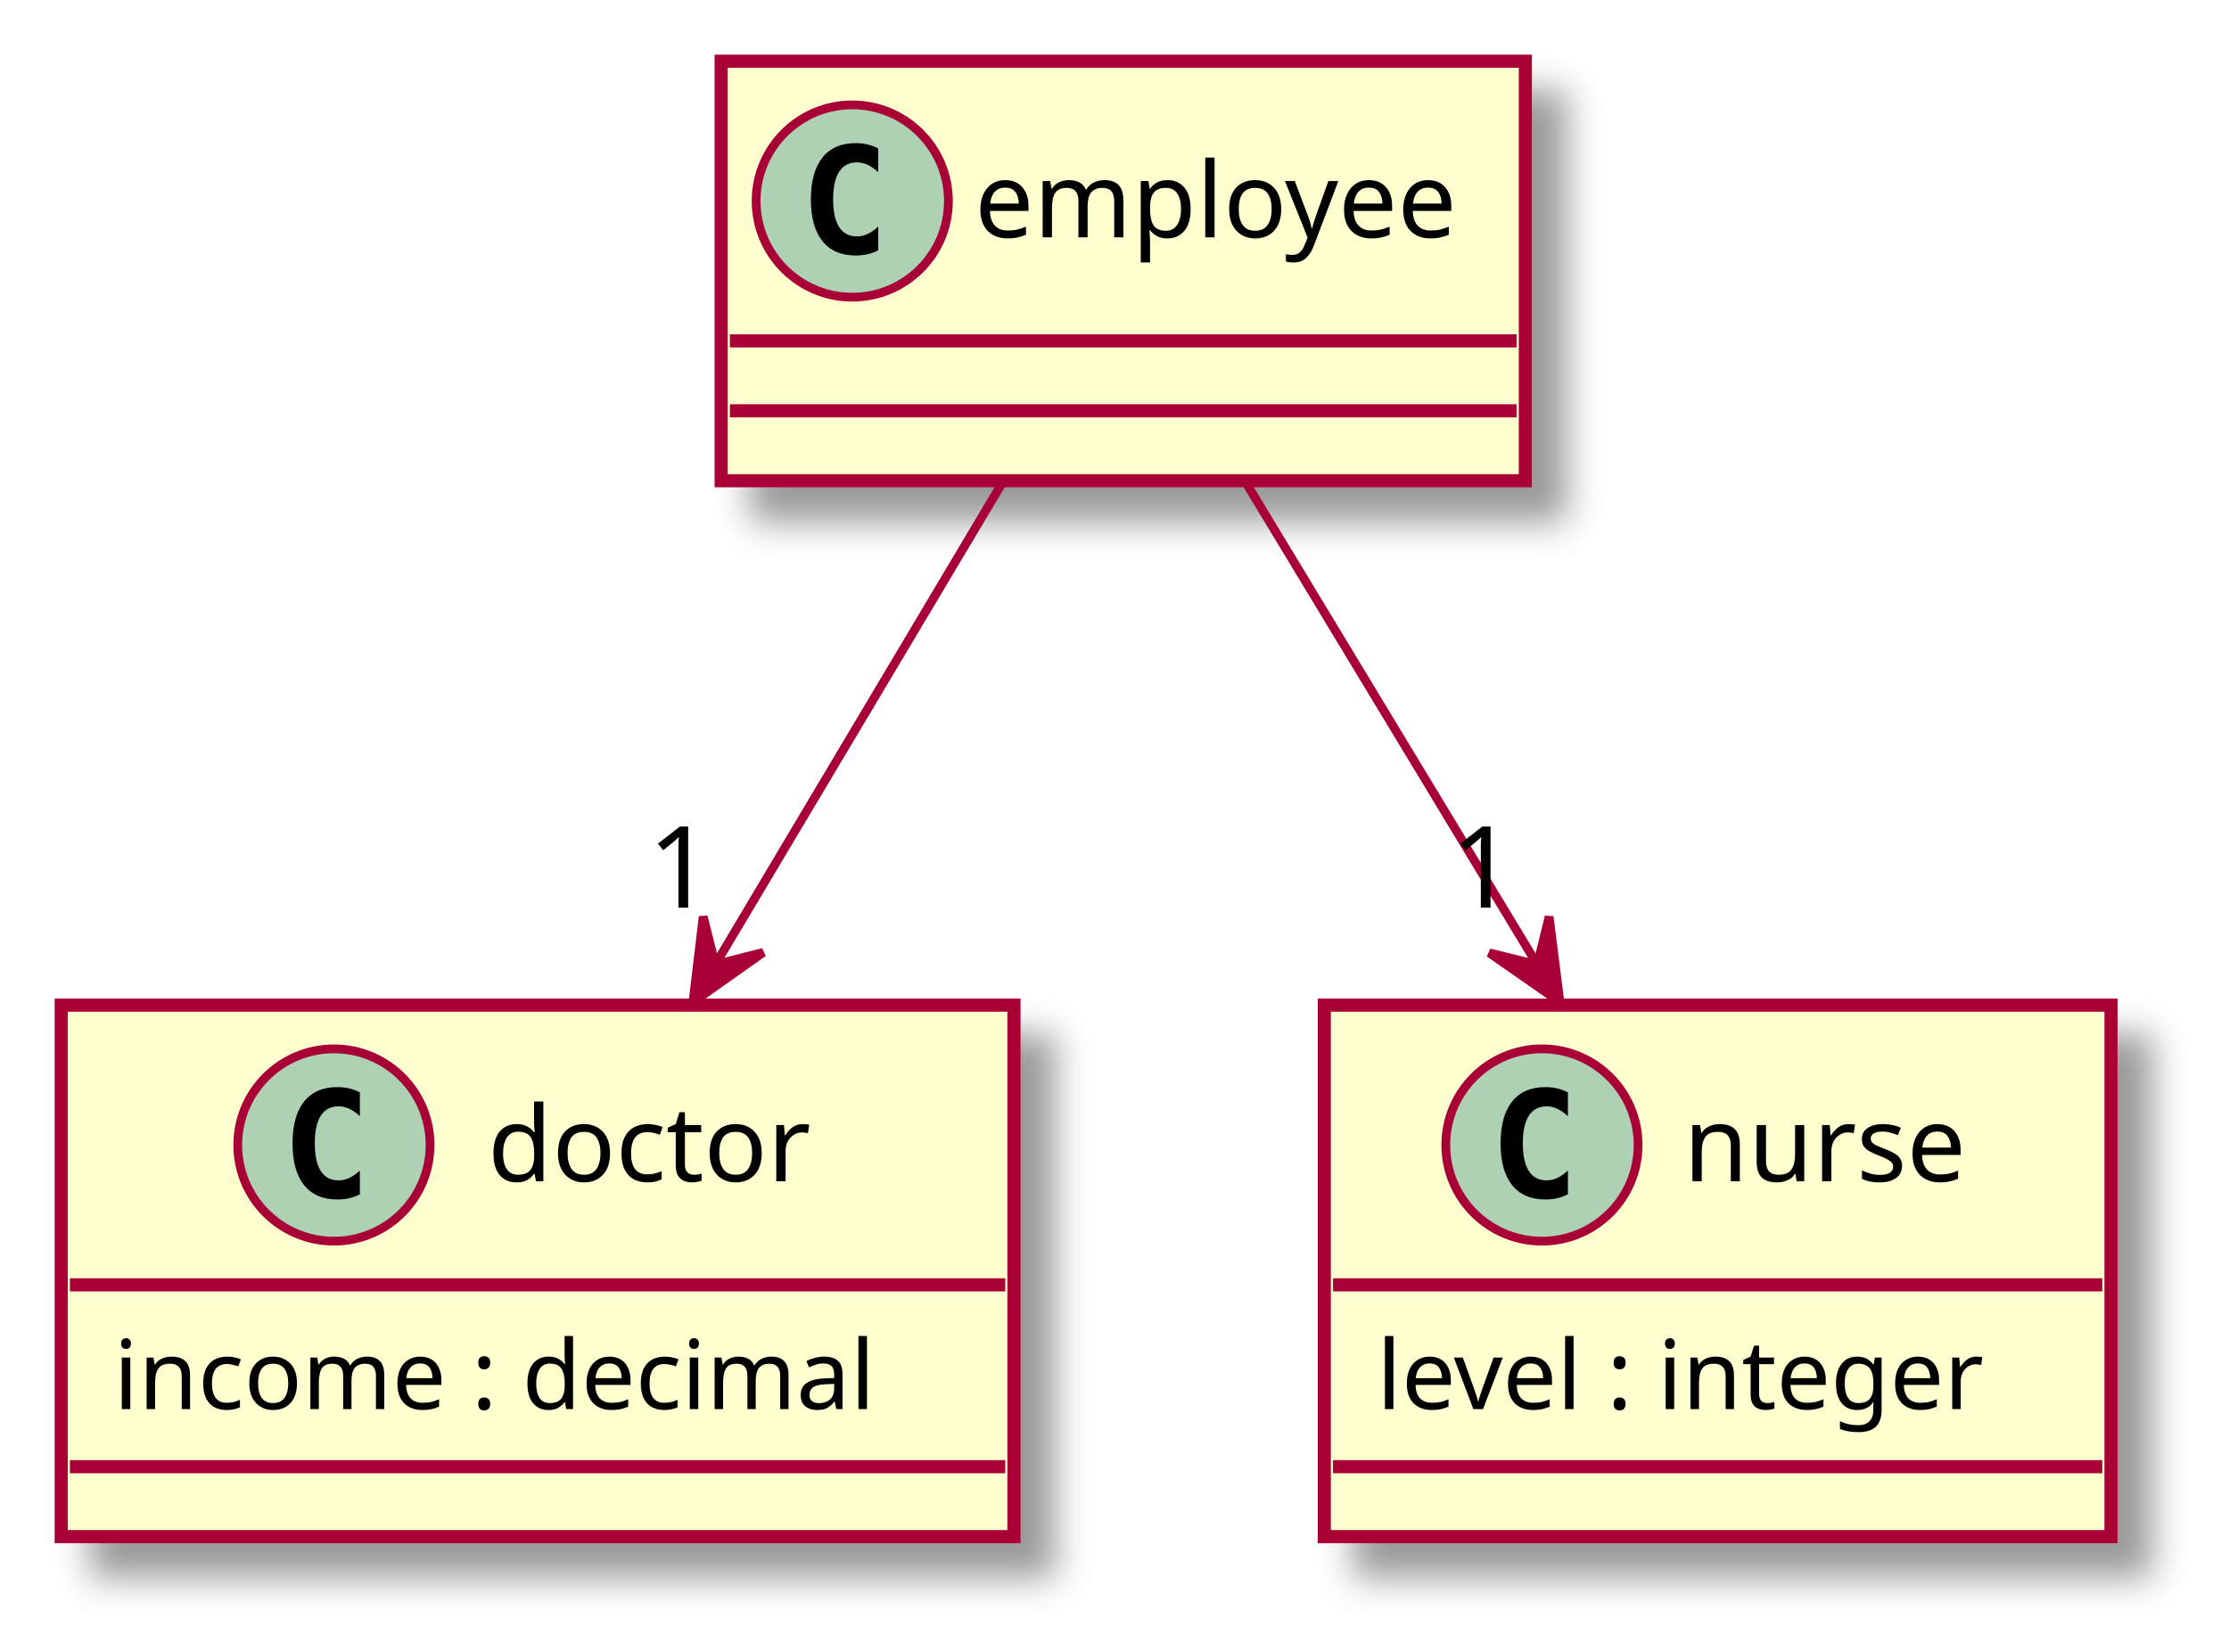
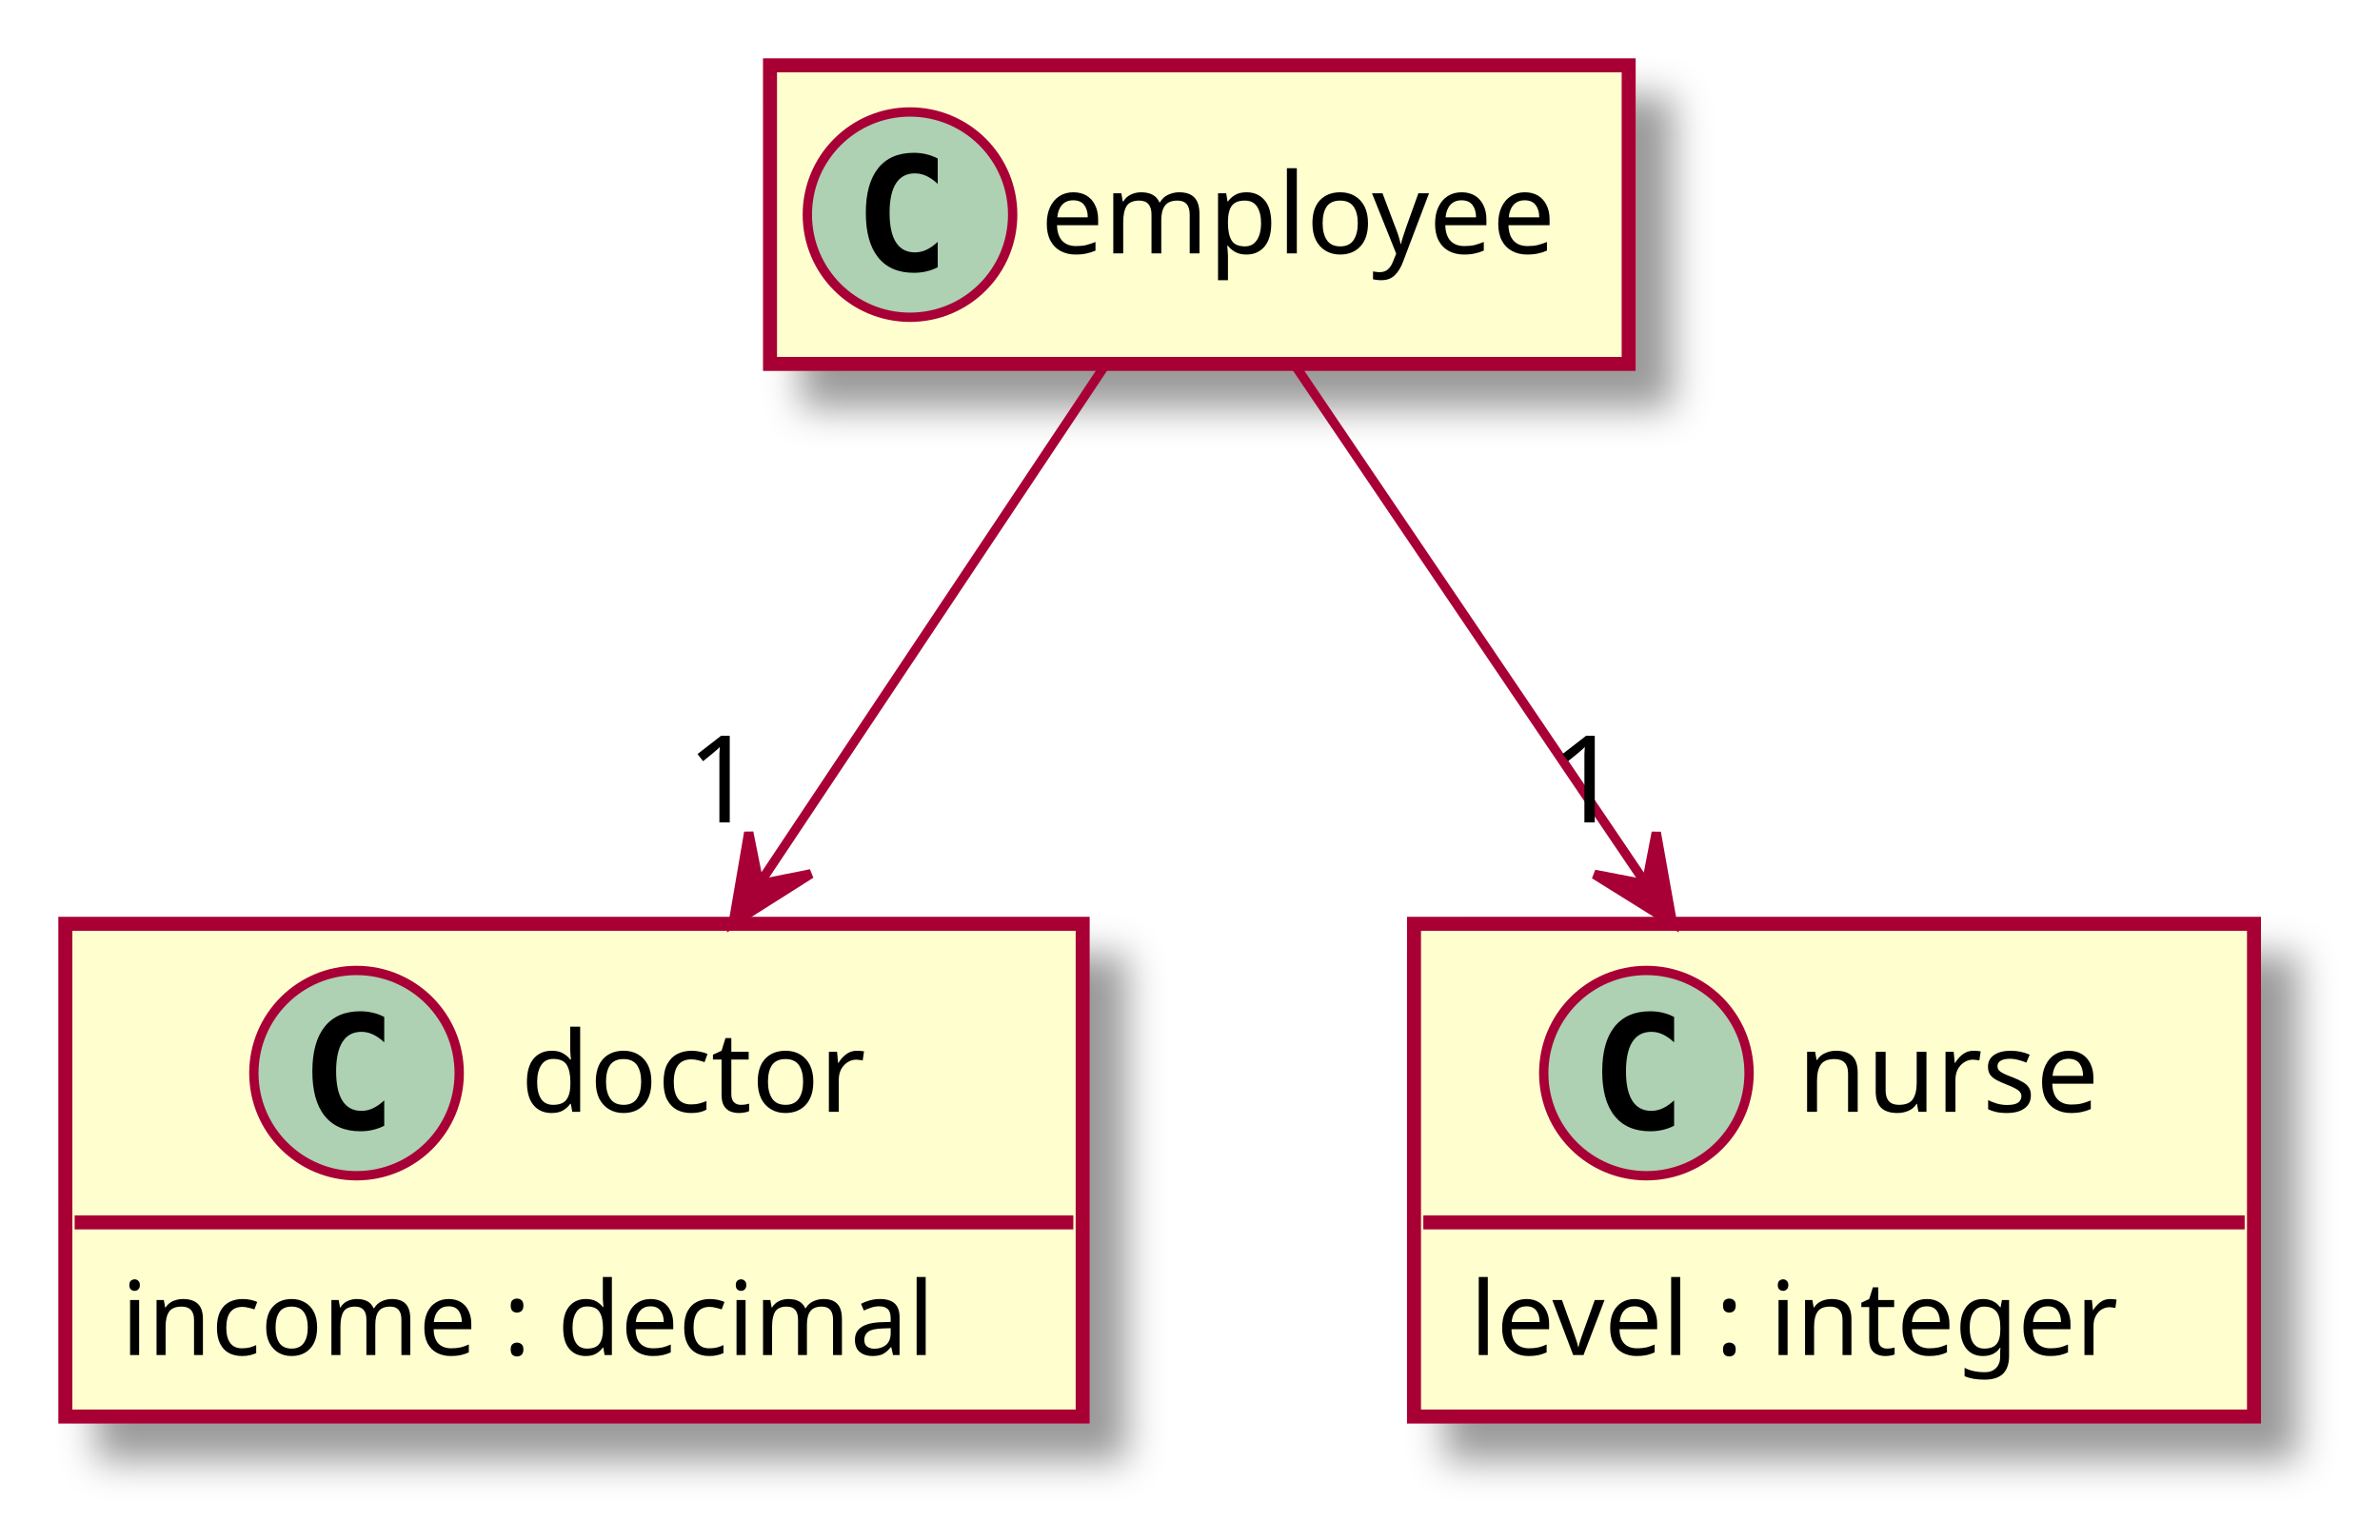
- <svg xmlns="http://www.w3.org/2000/svg" contentScriptType="application/ecmascript" contentStyleType="text/css" height="189px" preserveAspectRatio="none" style="width:255px;height:189px;" version="1.1" viewBox="0 0 255 189" width="255px" zoomAndPan="magnify">
+ <svg xmlns="http://www.w3.org/2000/svg" contentScriptType="application/ecmascript" contentStyleType="text/css" height="165px" preserveAspectRatio="none" style="width:255px;height:165px;" version="1.1" viewBox="0 0 255 165" width="255px" zoomAndPan="magnify">
  <defs>
-     <filter height="300%" id="f1j8qav15wr2up" width="300%" x="-1" y="-1">
+     <filter height="300%" id="f63vc0u0w58s6" width="300%" x="-1" y="-1">
      <feGaussianBlur result="blurOut" stdDeviation="2.0" />
      <feColorMatrix in="blurOut" result="blurOut2" type="matrix" values="0 0 0 0 0 0 0 0 0 0 0 0 0 0 0 0 0 0 .4 0" />
      <feOffset dx="4.0" dy="4.0" in="blurOut2" result="blurOut3" />
      <feBlend in="SourceGraphic" in2="blurOut3" mode="normal" />
    </filter>
  </defs>
  <g>
-     <rect codeLine="3" fill="#FEFECE" filter="url(#f1j8qav15wr2up)" height="48" id="employee" style="stroke:#A80036;stroke-width:1.5;" width="92" x="82.5" y="7" />
+     <rect codeLine="6" fill="#FEFECE" filter="url(#f63vc0u0w58s6)" height="32" id="employee" style="stroke:#A80036;stroke-width:1.5;" width="92" x="82.5" y="7" />
    <ellipse cx="97.5" cy="23" fill="#ADD1B2" rx="11" ry="11" style="stroke:#A80036;stroke-width:1.0;" />
    <path d="M100.469,28.641 Q99.891,28.938 99.25,29.086 Q98.609,29.234 97.906,29.234 Q95.406,29.234 94.086,27.586 Q92.766,25.938 92.766,22.812 Q92.766,19.688 94.086,18.031 Q95.406,16.375 97.906,16.375 Q98.609,16.375 99.258,16.531 Q99.906,16.688 100.469,16.984 L100.469,19.703 Q99.844,19.125 99.25,18.852 Q98.656,18.578 98.031,18.578 Q96.688,18.578 96,19.648 Q95.312,20.719 95.312,22.812 Q95.312,24.906 96,25.977 Q96.688,27.047 98.031,27.047 Q98.656,27.047 99.25,26.773 Q99.844,26.5 100.469,25.922 L100.469,28.641 Z " fill="#000000" />
    <text fill="#000000" font-family="sans-serif" font-size="12" lengthAdjust="spacing" textLength="60" x="111.5" y="27.154">employee</text>
-     <line style="stroke:#A80036;stroke-width:1.5;" x1="83.5" x2="173.5" y1="39" y2="39" />
-     <line style="stroke:#A80036;stroke-width:1.5;" x1="83.5" x2="173.5" y1="47" y2="47" />
-     <rect codeLine="14" fill="#FEFECE" filter="url(#f1j8qav15wr2up)" height="60.805" id="doctor" style="stroke:#A80036;stroke-width:1.5;" width="109" x="7" y="115" />
-     <ellipse cx="38.2" cy="131" fill="#ADD1B2" rx="11" ry="11" style="stroke:#A80036;stroke-width:1.0;" />
-     <path d="M41.169,136.641 Q40.591,136.938 39.95,137.086 Q39.309,137.234 38.606,137.234 Q36.106,137.234 34.786,135.586 Q33.466,133.938 33.466,130.812 Q33.466,127.688 34.786,126.031 Q36.106,124.375 38.606,124.375 Q39.309,124.375 39.958,124.531 Q40.606,124.688 41.169,124.984 L41.169,127.703 Q40.544,127.125 39.95,126.852 Q39.356,126.578 38.731,126.578 Q37.388,126.578 36.7,127.648 Q36.013,128.719 36.013,130.812 Q36.013,132.906 36.7,133.977 Q37.388,135.047 38.731,135.047 Q39.356,135.047 39.95,134.773 Q40.544,134.5 41.169,133.922 L41.169,136.641 Z " fill="#000000" />
-     <text fill="#000000" font-family="sans-serif" font-size="12" lengthAdjust="spacing" textLength="41" x="55.8" y="135.154">doctor</text>
-     <line style="stroke:#A80036;stroke-width:1.5;" x1="8" x2="115" y1="147" y2="147" />
-     <text fill="#000000" font-family="sans-serif" font-size="11" lengthAdjust="spacing" textLength="97" x="13" y="161.21">income : decimal</text>
-     <line style="stroke:#A80036;stroke-width:1.5;" x1="8" x2="115" y1="167.805" y2="167.805" />
-     <rect codeLine="10" fill="#FEFECE" filter="url(#f1j8qav15wr2up)" height="60.805" id="nurse" style="stroke:#A80036;stroke-width:1.5;" width="90" x="151.5" y="115" />
-     <ellipse cx="176.4" cy="131" fill="#ADD1B2" rx="11" ry="11" style="stroke:#A80036;stroke-width:1.0;" />
-     <path d="M179.369,136.641 Q178.791,136.938 178.15,137.086 Q177.509,137.234 176.806,137.234 Q174.306,137.234 172.986,135.586 Q171.666,133.938 171.666,130.812 Q171.666,127.688 172.986,126.031 Q174.306,124.375 176.806,124.375 Q177.509,124.375 178.158,124.531 Q178.806,124.688 179.369,124.984 L179.369,127.703 Q178.744,127.125 178.15,126.852 Q177.556,126.578 176.931,126.578 Q175.588,126.578 174.9,127.648 Q174.213,128.719 174.213,130.812 Q174.213,132.906 174.9,133.977 Q175.588,135.047 176.931,135.047 Q177.556,135.047 178.15,134.773 Q178.744,134.5 179.369,133.922 L179.369,136.641 Z " fill="#000000" />
-     <text fill="#000000" font-family="sans-serif" font-size="12" lengthAdjust="spacing" textLength="36" x="192.6" y="135.154">nurse</text>
-     <line style="stroke:#A80036;stroke-width:1.5;" x1="152.5" x2="240.5" y1="147" y2="147" />
-     <text fill="#000000" font-family="sans-serif" font-size="11" lengthAdjust="spacing" textLength="78" x="157.5" y="161.21">level : integer</text>
-     <line style="stroke:#A80036;stroke-width:1.5;" x1="152.5" x2="240.5" y1="167.805" y2="167.805" />
-     <path codeLine="6" d="M114.78,55.038 C105.321,70.92 92.585,92.305 81.936,110.185 " fill="none" id="employee-to-doctor" style="stroke:#A80036;stroke-width:1.0;" />
-     <polygon fill="#A80036" points="79.278,114.65,87.319,108.964,81.836,110.354,80.446,104.87,79.278,114.65" style="stroke:#A80036;stroke-width:1.0;" />
-     <text fill="#000000" font-family="sans-serif" font-size="13" lengthAdjust="spacing" textLength="8" x="74.119" y="103.841">1</text>
-     <path codeLine="8" d="M142.425,55.038 C152.025,70.92 164.951,92.305 175.759,110.185 " fill="none" id="employee-to-nurse" style="stroke:#A80036;stroke-width:1.0;" />
-     <polygon fill="#A80036" points="178.457,114.65,177.224,104.878,175.87,110.371,170.378,109.017,178.457,114.65" style="stroke:#A80036;stroke-width:1.0;" />
-     <text fill="#000000" font-family="sans-serif" font-size="13" lengthAdjust="spacing" textLength="8" x="165.911" y="103.841">1</text>
+     <rect codeLine="17" fill="#FEFECE" filter="url(#f63vc0u0w58s6)" height="52.805" id="doctor" style="stroke:#A80036;stroke-width:1.5;" width="109" x="7" y="99" />
+     <ellipse cx="38.2" cy="115" fill="#ADD1B2" rx="11" ry="11" style="stroke:#A80036;stroke-width:1.0;" />
+     <path d="M41.169,120.641 Q40.591,120.938 39.95,121.086 Q39.309,121.234 38.606,121.234 Q36.106,121.234 34.786,119.586 Q33.466,117.938 33.466,114.812 Q33.466,111.688 34.786,110.031 Q36.106,108.375 38.606,108.375 Q39.309,108.375 39.958,108.531 Q40.606,108.688 41.169,108.984 L41.169,111.703 Q40.544,111.125 39.95,110.852 Q39.356,110.578 38.731,110.578 Q37.388,110.578 36.7,111.648 Q36.013,112.719 36.013,114.812 Q36.013,116.906 36.7,117.977 Q37.388,119.047 38.731,119.047 Q39.356,119.047 39.95,118.773 Q40.544,118.5 41.169,117.922 L41.169,120.641 Z " fill="#000000" />
+     <text fill="#000000" font-family="sans-serif" font-size="12" lengthAdjust="spacing" textLength="41" x="55.8" y="119.154">doctor</text>
+     <line style="stroke:#A80036;stroke-width:1.5;" x1="8" x2="115" y1="131" y2="131" />
+     <text fill="#000000" font-family="sans-serif" font-size="11" lengthAdjust="spacing" textLength="97" x="13" y="145.21">income : decimal</text>
+     <rect codeLine="13" fill="#FEFECE" filter="url(#f63vc0u0w58s6)" height="52.805" id="nurse" style="stroke:#A80036;stroke-width:1.5;" width="90" x="151.5" y="99" />
+     <ellipse cx="176.4" cy="115" fill="#ADD1B2" rx="11" ry="11" style="stroke:#A80036;stroke-width:1.0;" />
+     <path d="M179.369,120.641 Q178.791,120.938 178.15,121.086 Q177.509,121.234 176.806,121.234 Q174.306,121.234 172.986,119.586 Q171.666,117.938 171.666,114.812 Q171.666,111.688 172.986,110.031 Q174.306,108.375 176.806,108.375 Q177.509,108.375 178.158,108.531 Q178.806,108.688 179.369,108.984 L179.369,111.703 Q178.744,111.125 178.15,110.852 Q177.556,110.578 176.931,110.578 Q175.588,110.578 174.9,111.648 Q174.213,112.719 174.213,114.812 Q174.213,116.906 174.9,117.977 Q175.588,119.047 176.931,119.047 Q177.556,119.047 178.15,118.773 Q178.744,118.5 179.369,117.922 L179.369,120.641 Z " fill="#000000" />
+     <text fill="#000000" font-family="sans-serif" font-size="12" lengthAdjust="spacing" textLength="36" x="192.6" y="119.154">nurse</text>
+     <line style="stroke:#A80036;stroke-width:1.5;" x1="152.5" x2="240.5" y1="131" y2="131" />
+     <text fill="#000000" font-family="sans-serif" font-size="11" lengthAdjust="spacing" textLength="78" x="157.5" y="145.21">level : integer</text>
+     <path codeLine="9" d="M118.324,39.264 C108.605,53.843 93.686,76.222 81.573,94.391 " fill="none" id="employee-to-doctor" style="stroke:#A80036;stroke-width:1.0;" />
+     <polygon fill="#A80036" points="78.559,98.912,86.879,93.642,81.332,94.752,80.223,89.205,78.559,98.912" style="stroke:#A80036;stroke-width:1.0;" />
+     <text fill="#000000" font-family="sans-serif" font-size="13" lengthAdjust="spacing" textLength="8" x="73.578" y="88.134">1</text>
+     <path codeLine="11" d="M138.828,39.264 C148.692,53.843 163.834,76.222 176.128,94.391 " fill="none" id="employee-to-nurse" style="stroke:#A80036;stroke-width:1.0;" />
+     <polygon fill="#A80036" points="179.187,98.912,177.457,89.216,176.385,94.771,170.831,93.699,179.187,98.912" style="stroke:#A80036;stroke-width:1.0;" />
+     <text fill="#000000" font-family="sans-serif" font-size="13" lengthAdjust="spacing" textLength="8" x="166.258" y="88.134">1</text>
  </g>
</svg>
